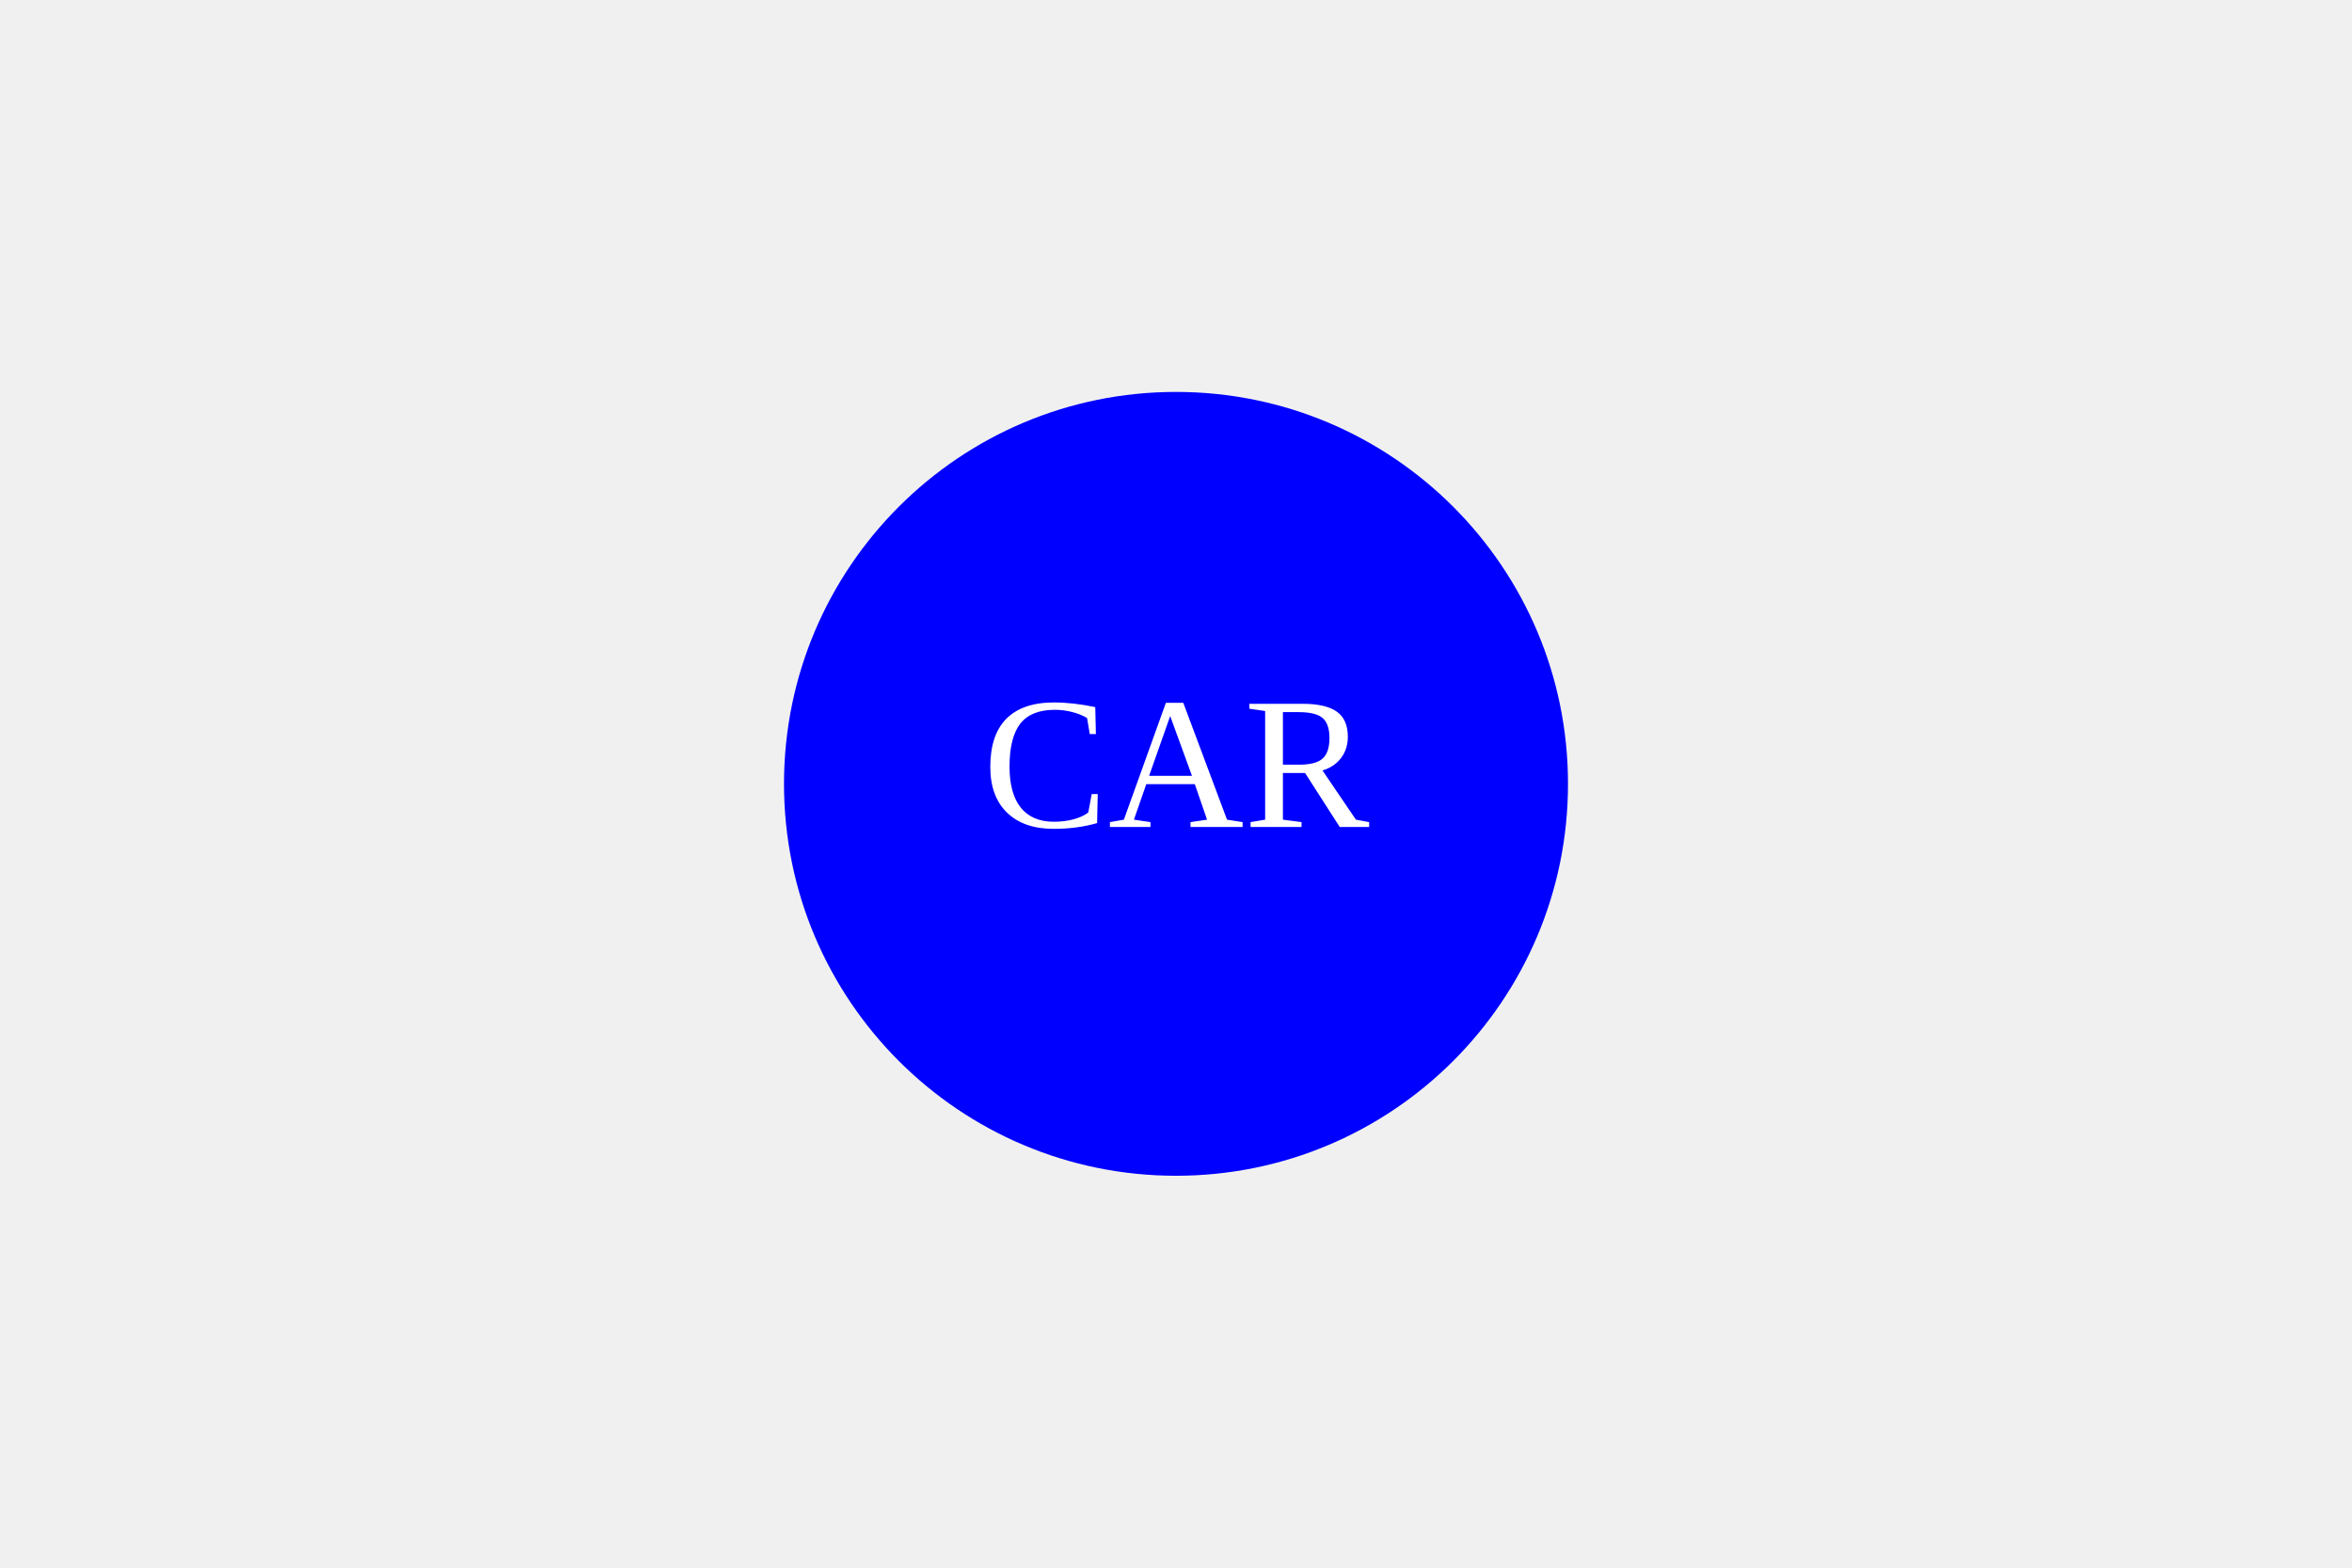
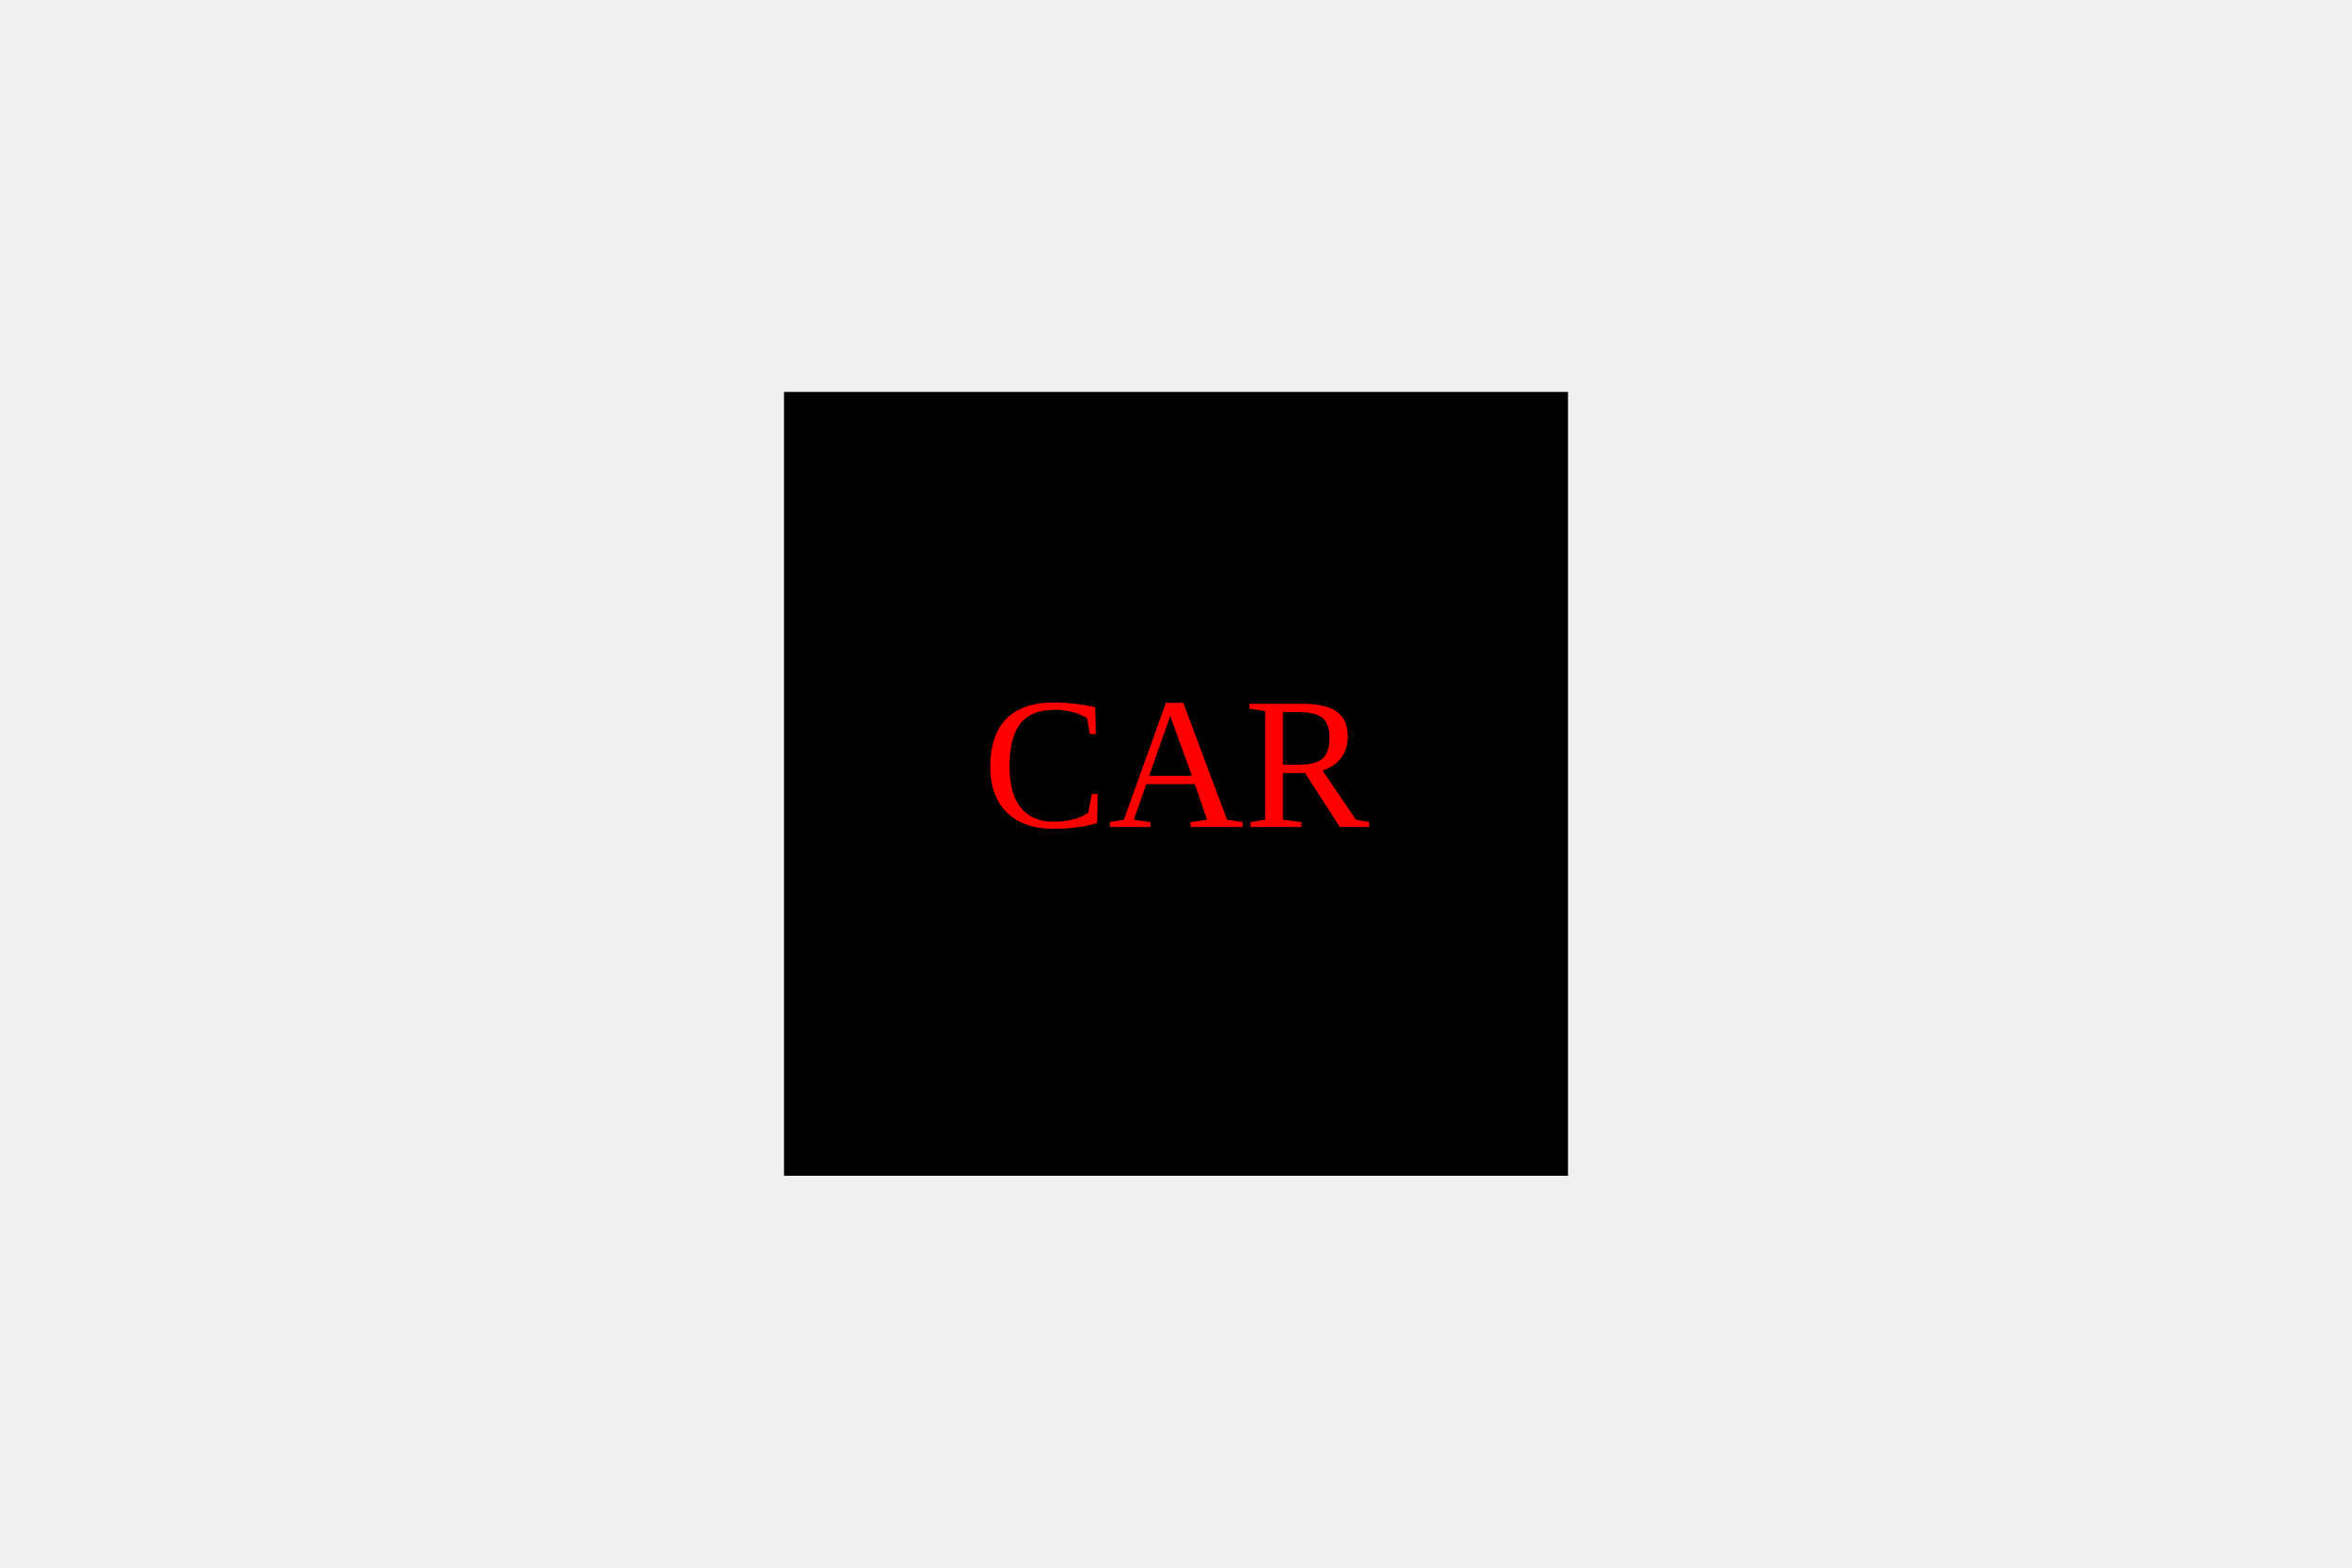
<svg xmlns="http://www.w3.org/2000/svg" width="300" height="200">
-   <circle cx="150" cy="100" r="50" fill="blue" />
-   <text x="50%" y="50%" dominant-baseline="middle" text-anchor="middle" fill="white" font-size="24">CAR</text>
+   <rect x="100" y="50" width="100" height="100" fill="black" />
+   <text x="50%" y="50%" dominant-baseline="middle" text-anchor="middle" fill="red" font-size="24">CAR</text>
</svg>
